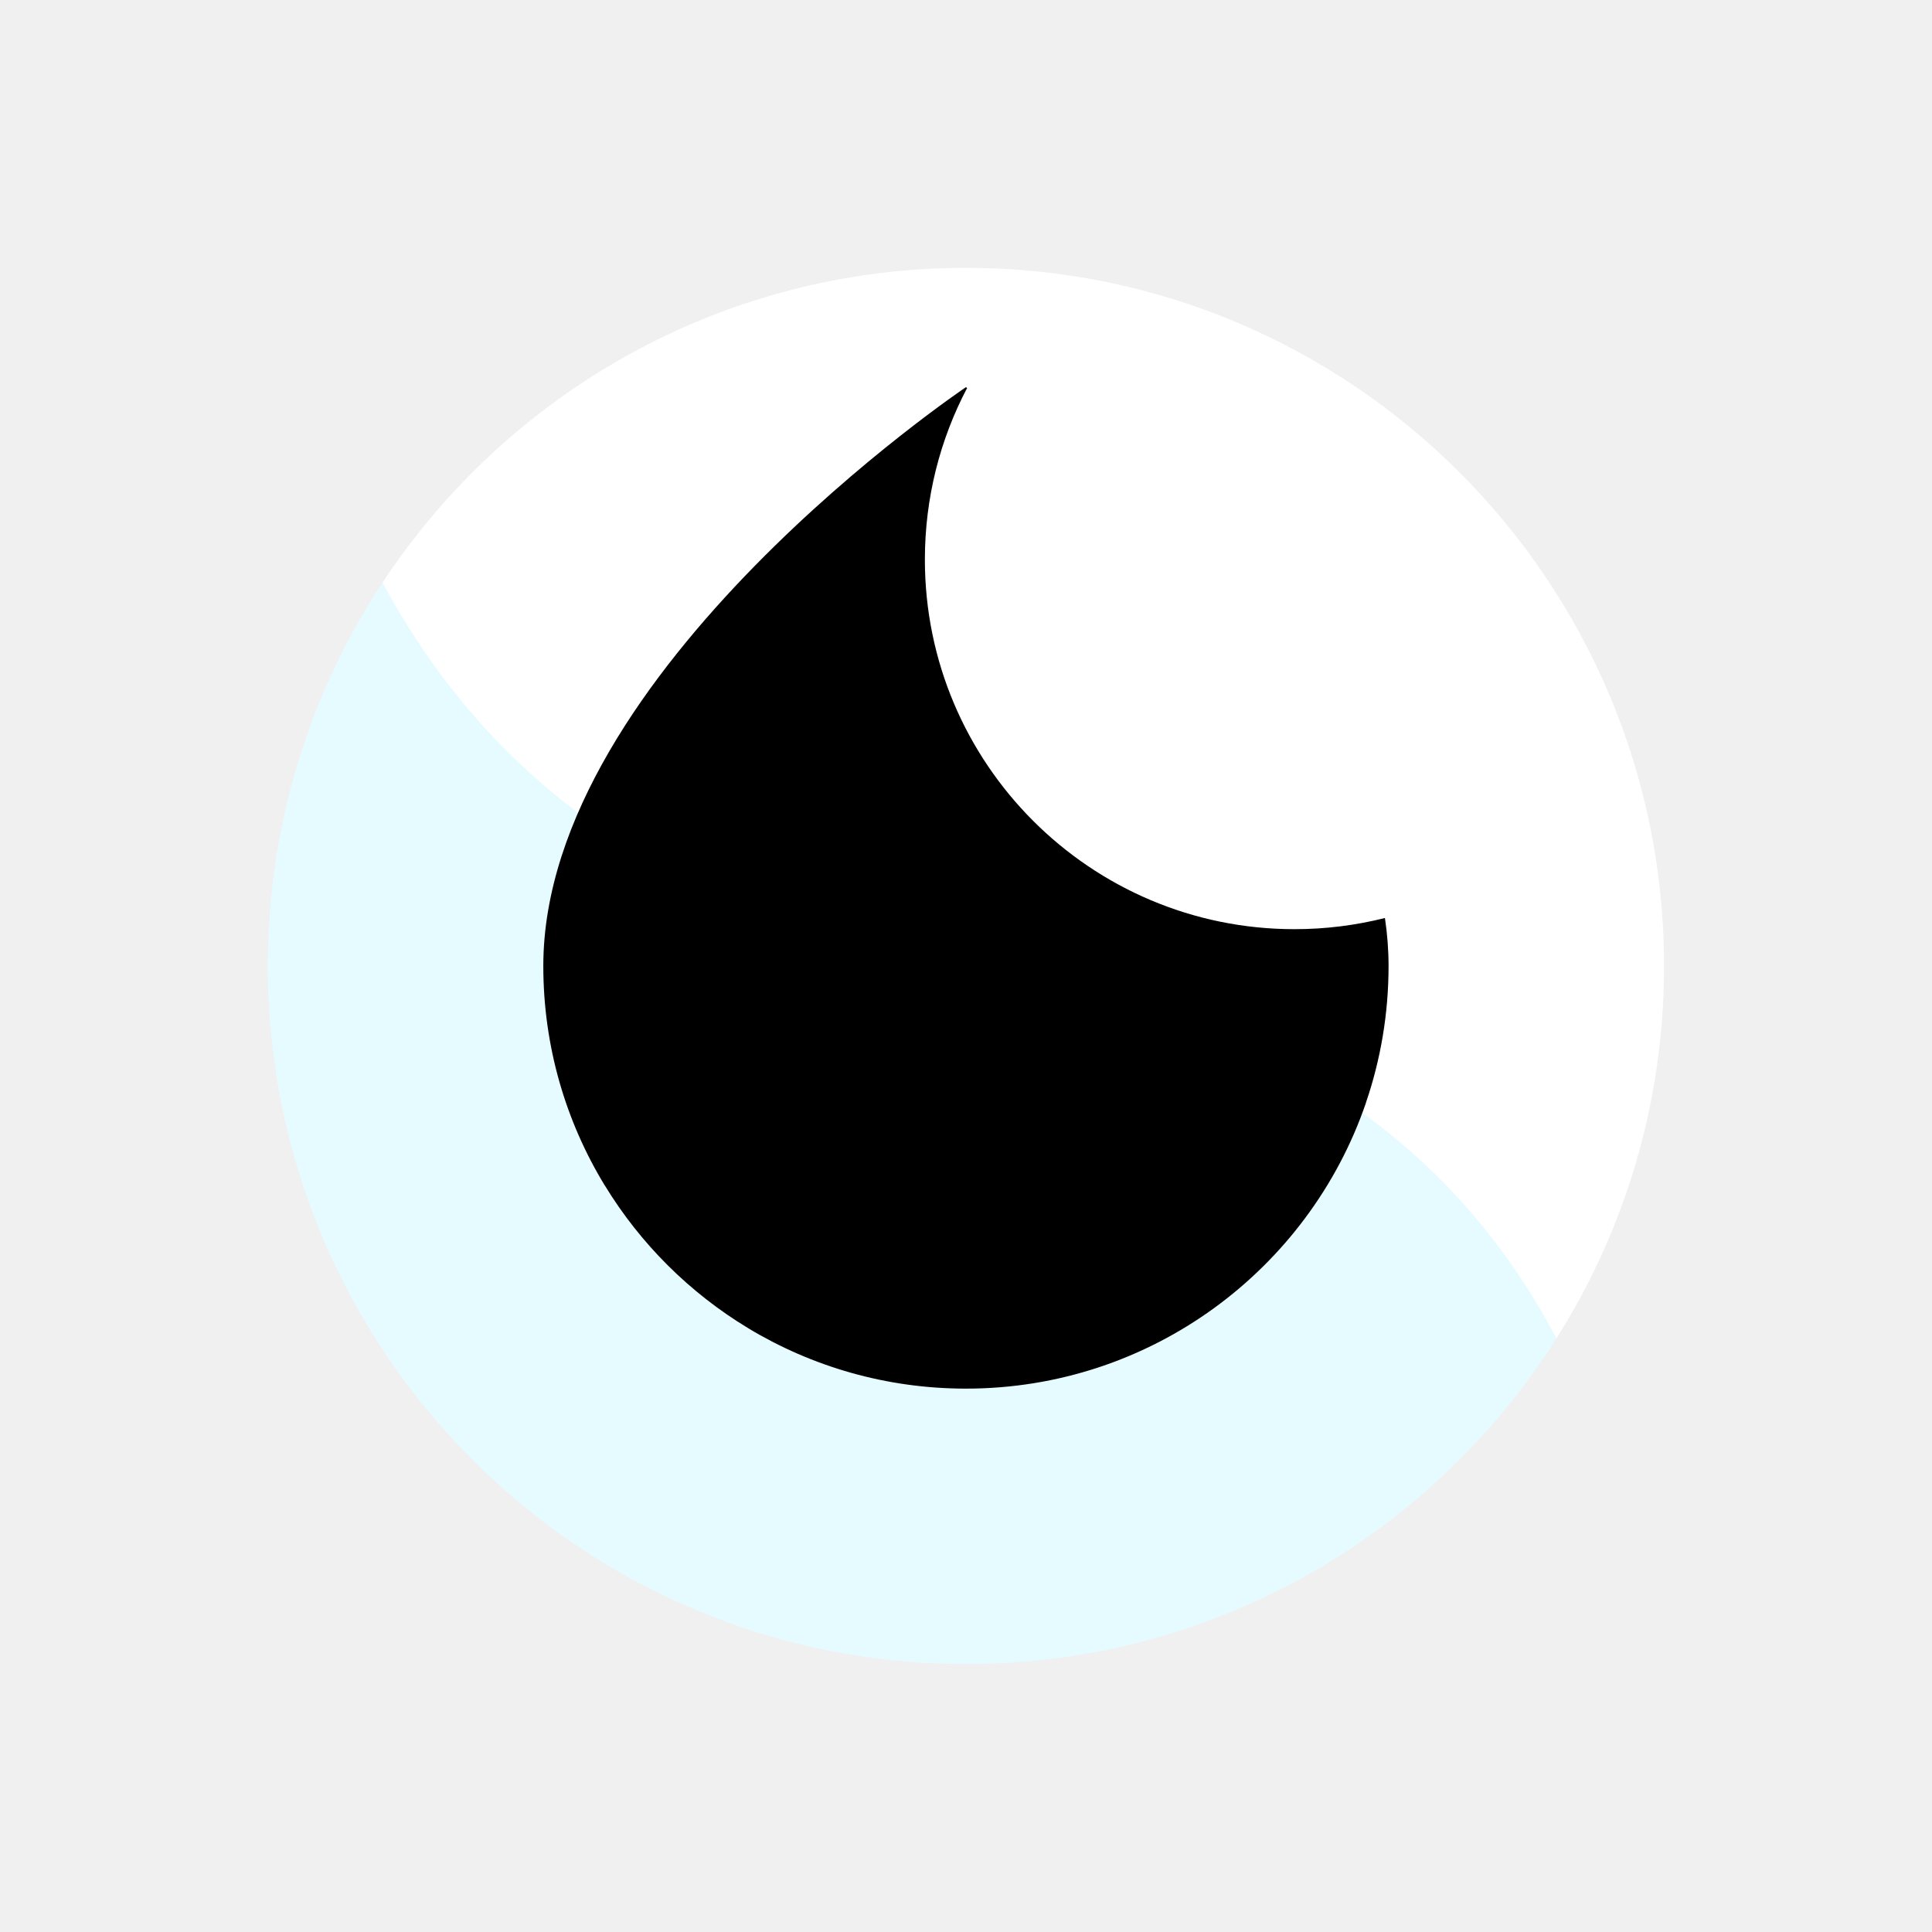
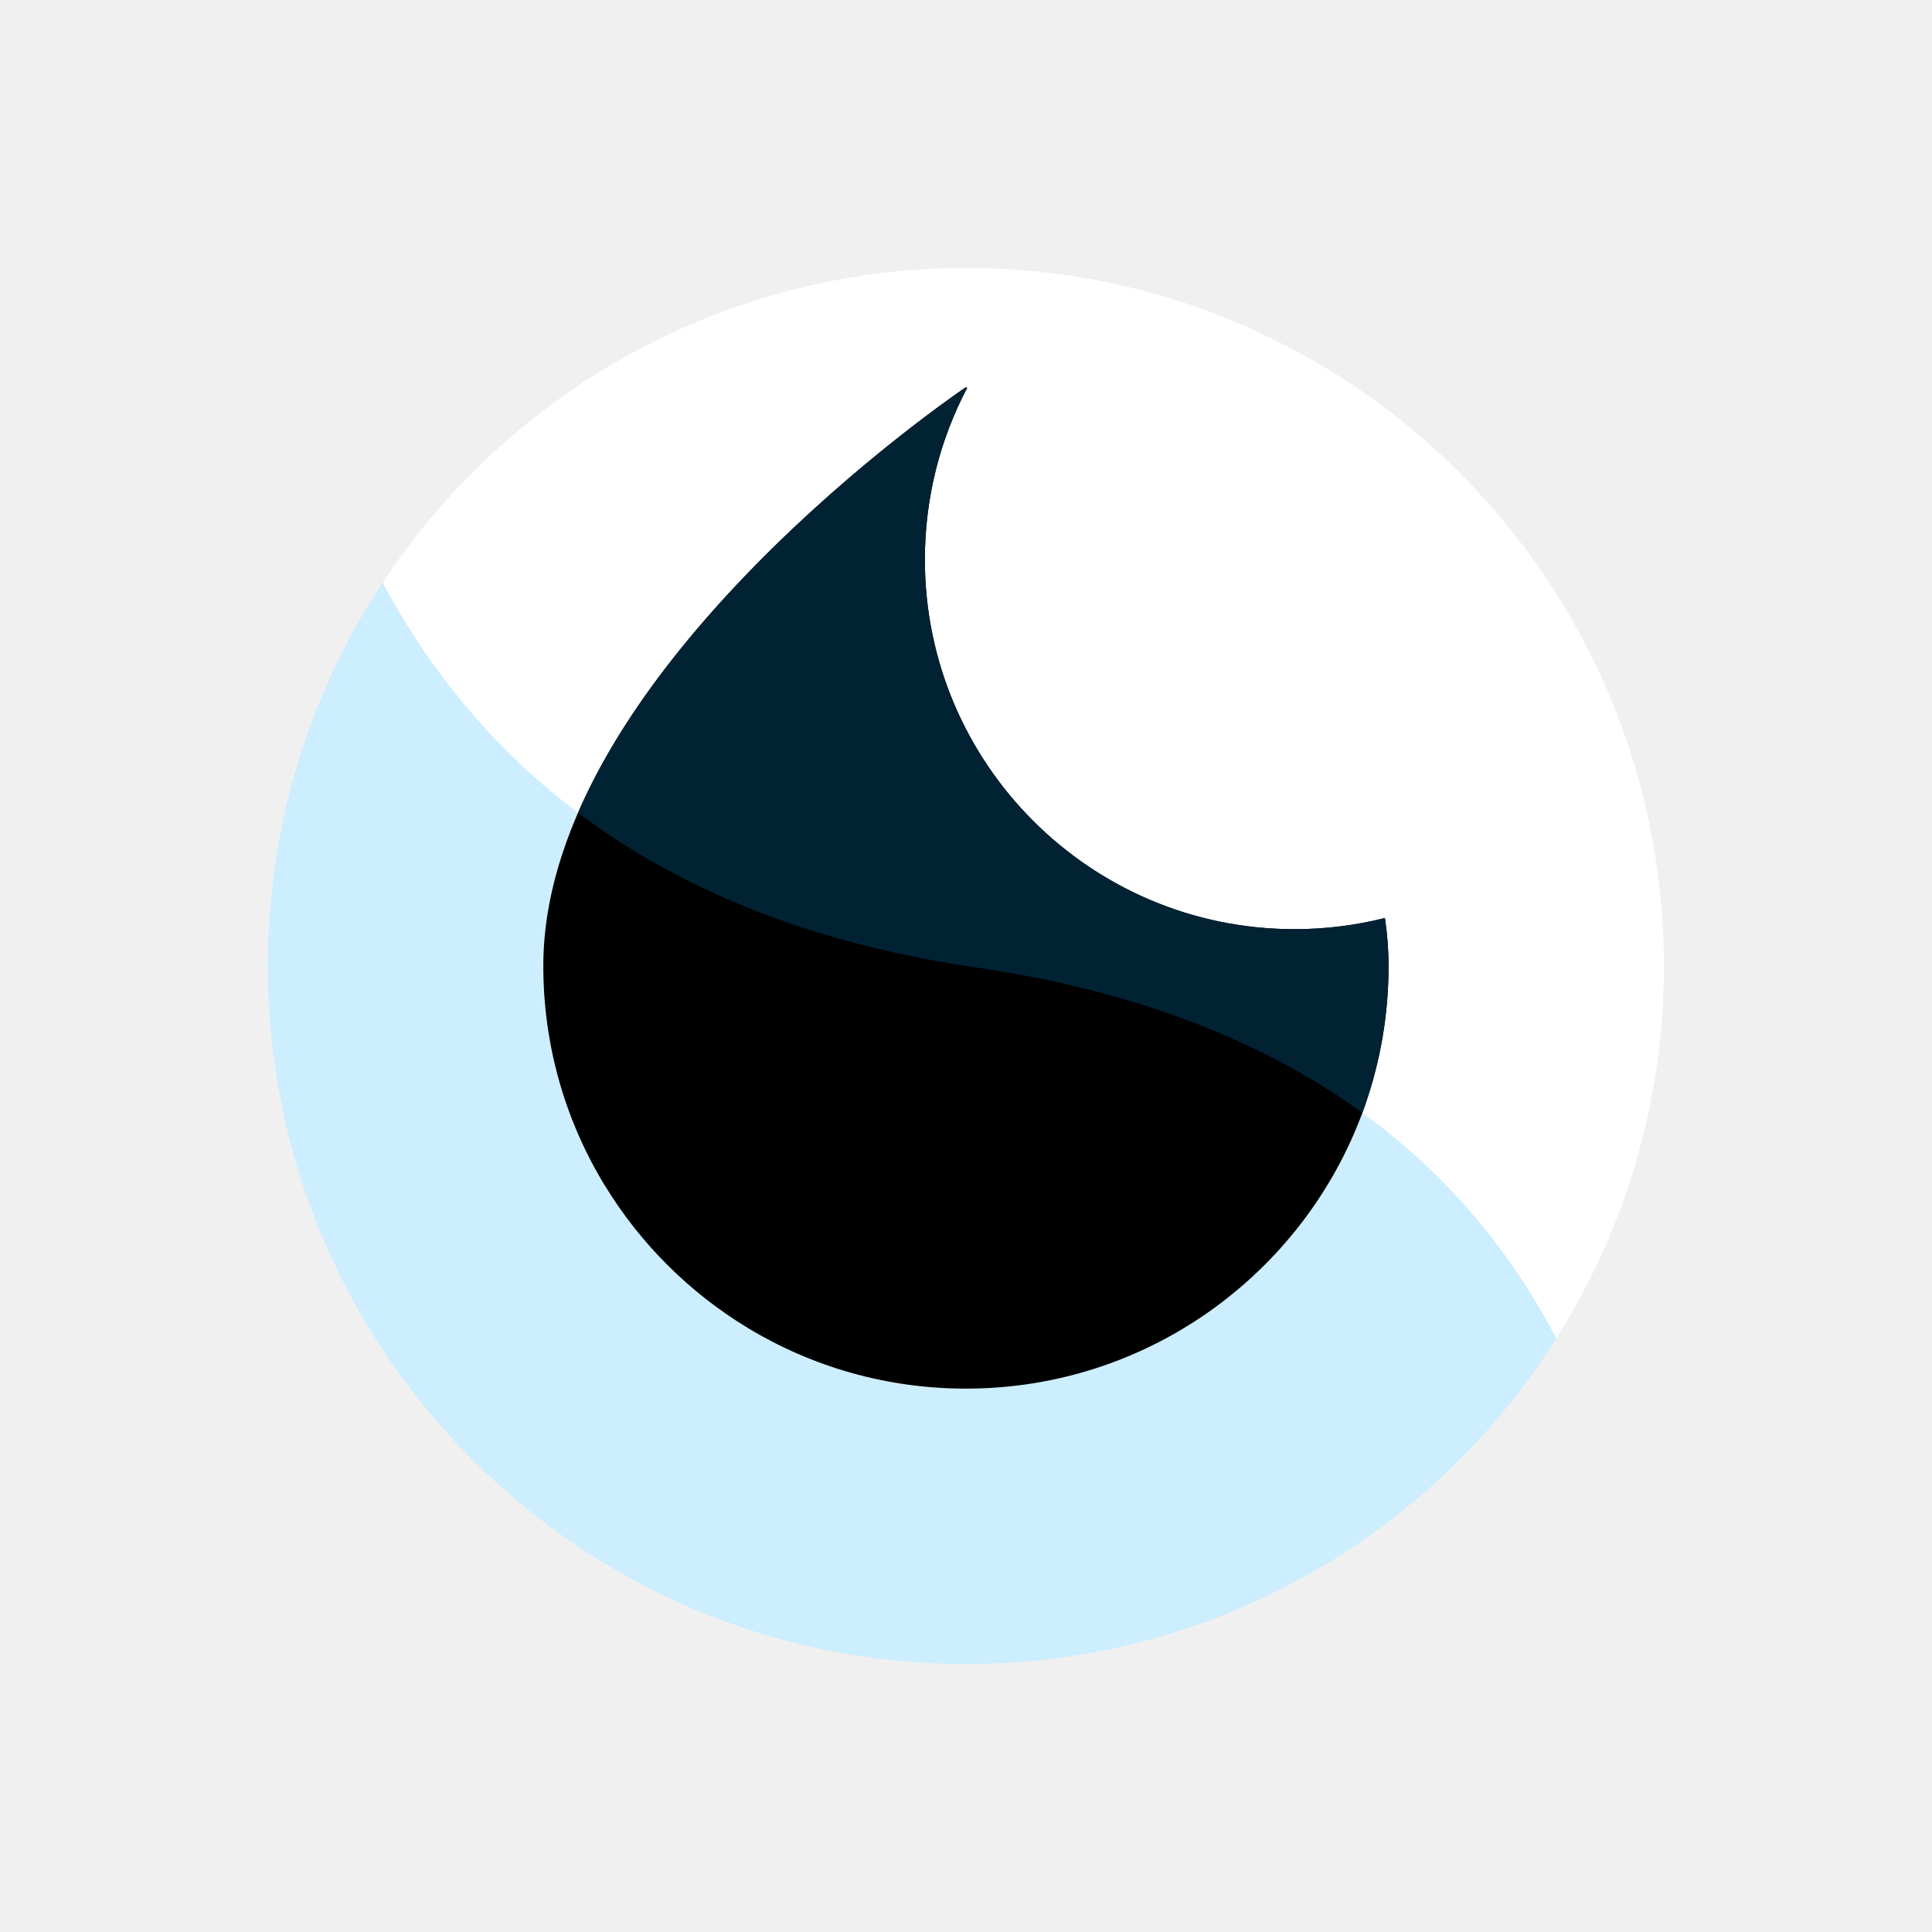
<svg xmlns="http://www.w3.org/2000/svg" width="100%" height="100%" viewBox="0 0 512 512" version="1.1" xml:space="preserve" style="fill-rule:evenodd;clip-rule:evenodd;stroke-linejoin:round;stroke-miterlimit:2;">
-   <circle cx="255.982" cy="255.993" r="185" style="fill:#e6fbff;" />
+   <circle cx="255.982" cy="255.993" r="185" style="fill:#cef;" />
  <path d="M412.452,354.684c-28.771,-54.772 -80.402,-88.164 -156.47,-98.691c-73.416,-11.385 -124.517,-45.606 -154.596,-101.594c33.094,-50.229 90.001,-83.406 154.596,-83.406c102.105,-0 185,82.895 185,185c0,36.273 -10.462,70.122 -28.53,98.691Z" style="fill:#fff;" />
  <path d="M160.315,314.207c-0.004,0.003 -0.008,0.006 -0.012,0.009c-10.354,-16.969 -16.321,-36.901 -16.321,-58.216c0,-78.126 112,-153.393 112,-153.393c0,-0 0.107,0.071 0.313,0.212c-7.148,13.594 -11.193,29.069 -11.193,45.481c-0,54.055 43.885,97.94 97.94,97.94c8.272,0 16.306,-1.027 23.981,-2.962c0.627,4.225 0.959,8.469 0.959,12.722c0,12.659 -2.104,24.829 -5.982,36.182c-0.015,0.076 -0.034,0.149 -0.058,0.219c-15.123,43.969 -56.868,75.599 -105.942,75.599l-0.018,-0c-21.118,-0 -40.879,-5.858 -57.746,-16.035c0.002,-0.003 0.004,-0.005 0.006,-0.008c-15.477,-9.342 -28.515,-22.321 -37.927,-37.75Z" />
+   <path d="M153.176,215.394c26.774,-61.692 102.806,-112.787 102.806,-112.787c0,-0 0.107,0.071 0.313,0.212c-7.148,13.594 -11.193,29.069 -11.193,45.481c-0,54.055 43.885,97.94 97.94,97.94c8.272,0 16.306,-1.027 23.981,-2.962c0.627,4.225 0.959,8.469 0.959,12.722c0,12.659 -2.104,24.829 -5.982,36.182c-0.015,0.076 -0.034,0.149 -0.058,0.219c-0.29,0.843 -0.589,1.681 -0.898,2.514c-27.545,-19.967 -62.474,-33.028 -105.062,-38.922c-41.23,-6.394 -75.423,-19.99 -102.806,-40.599Z" style="fill:#023;" />
</svg>
